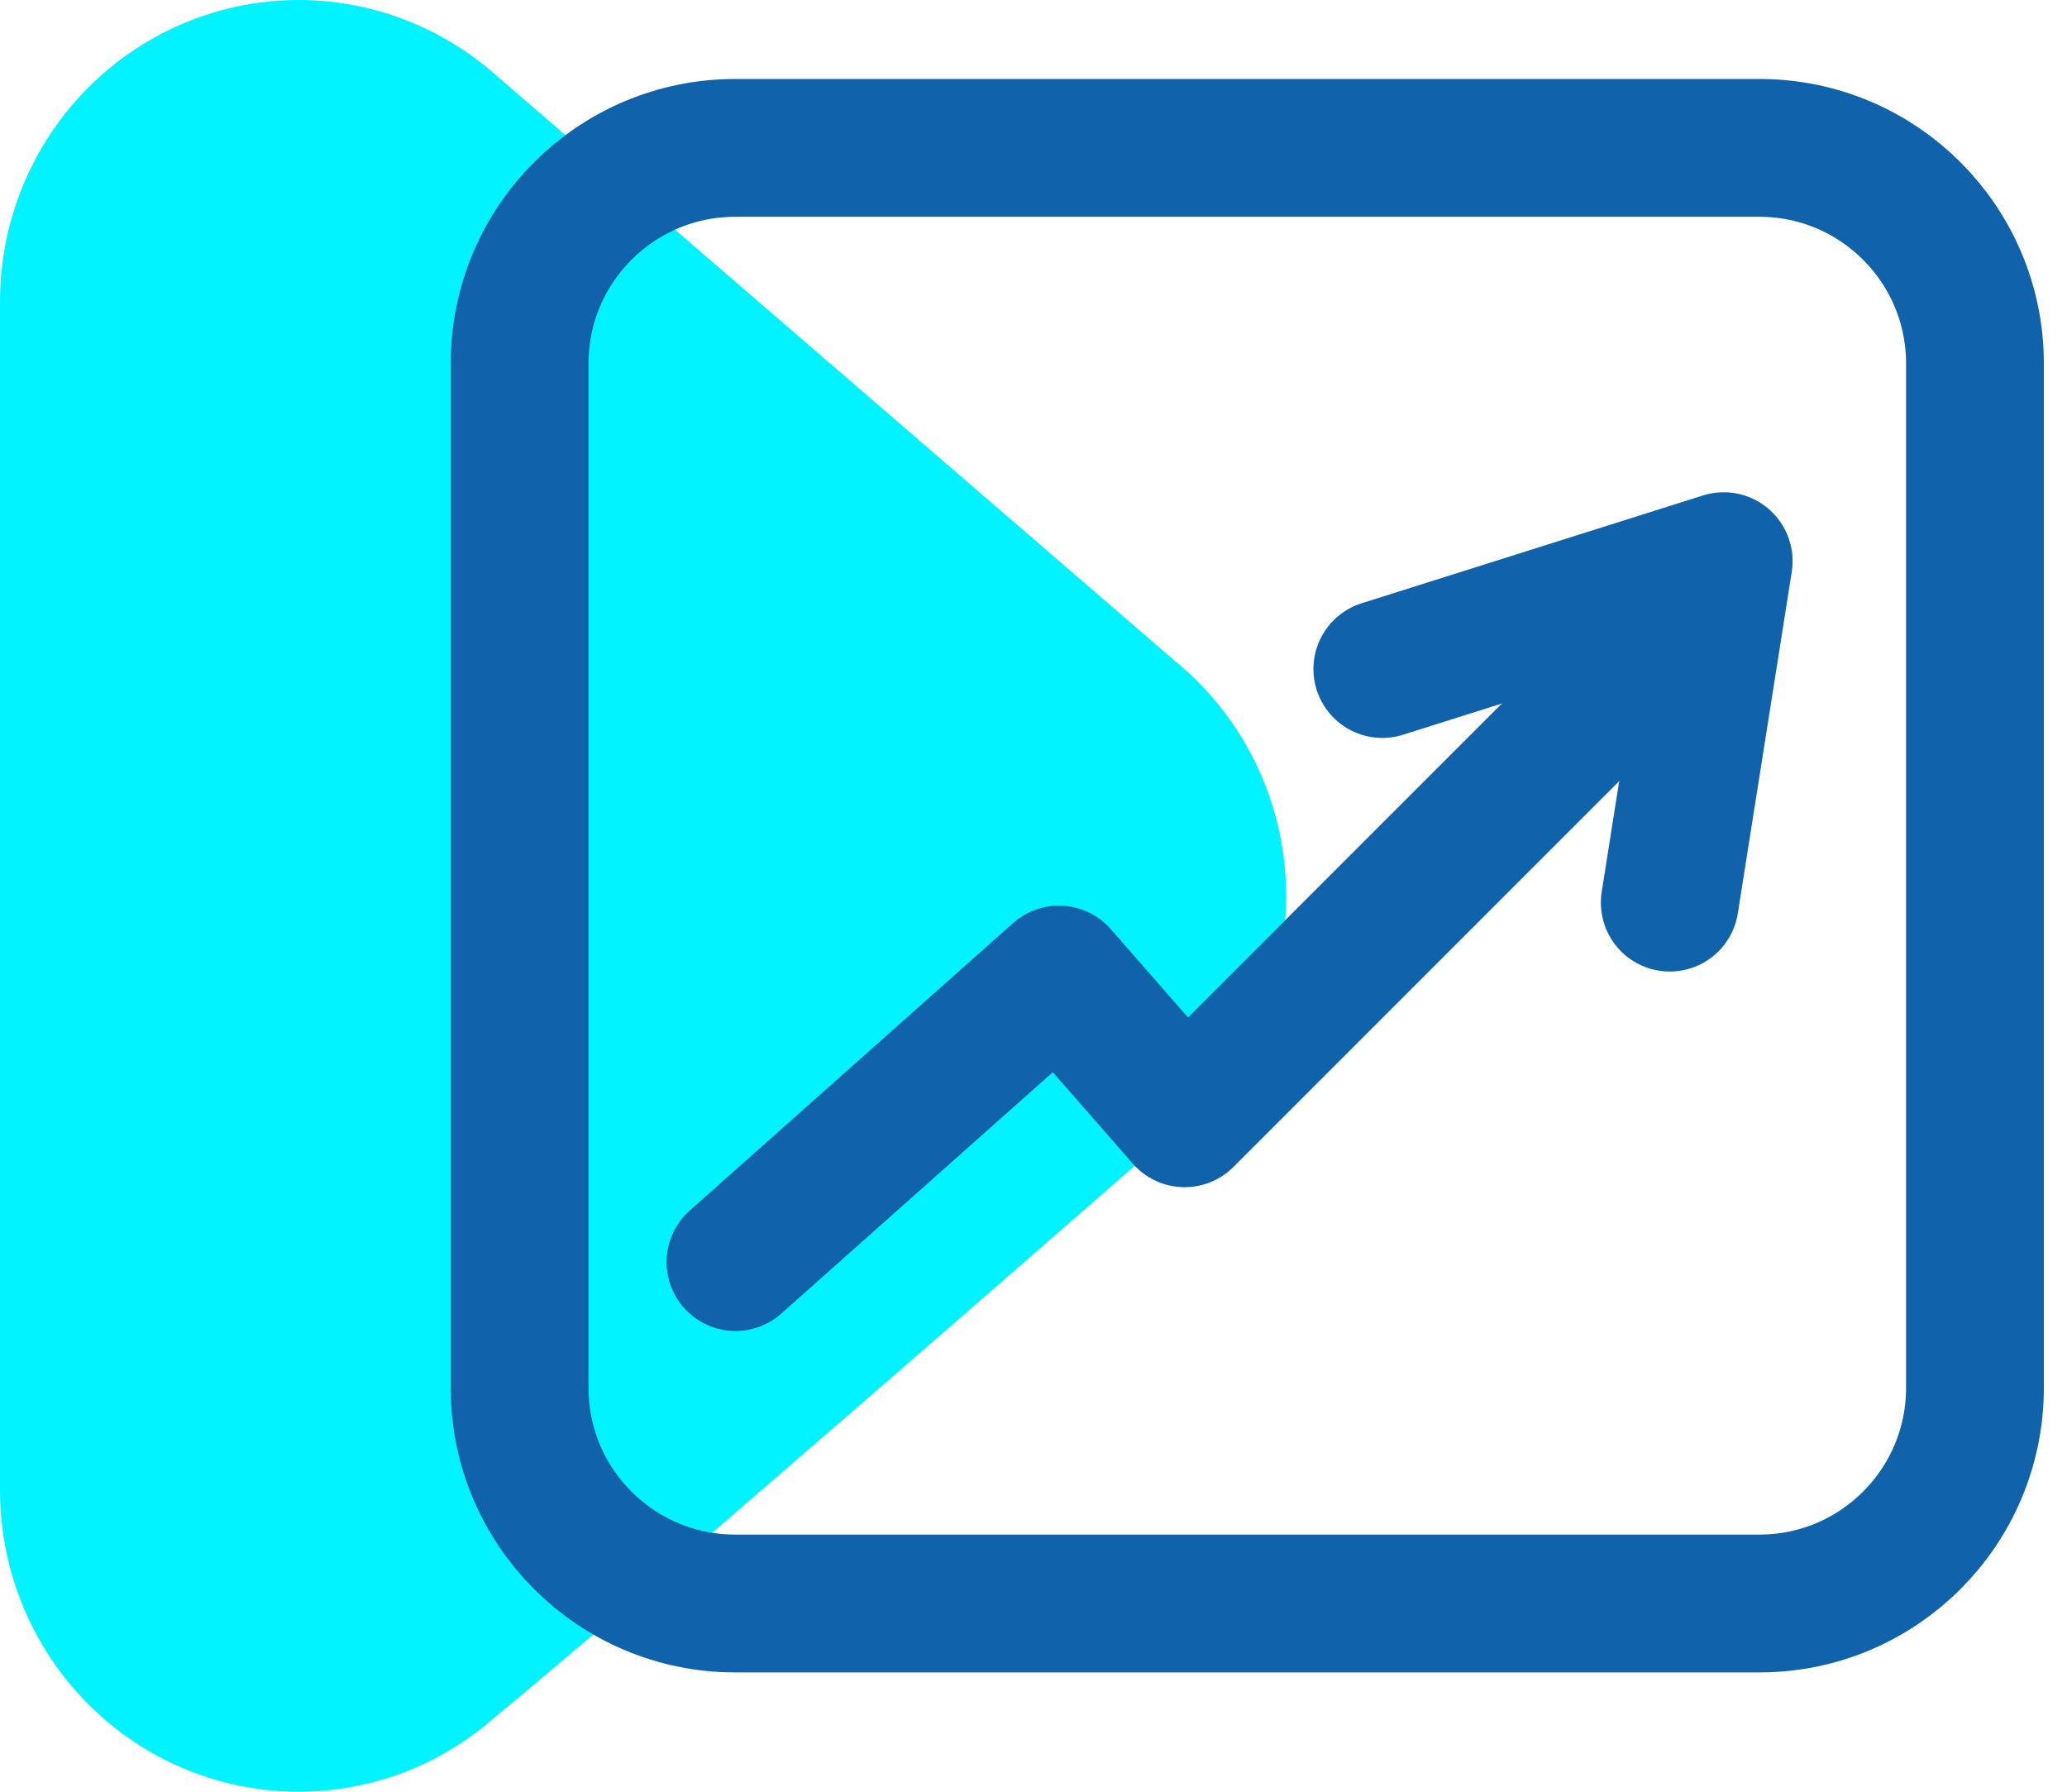
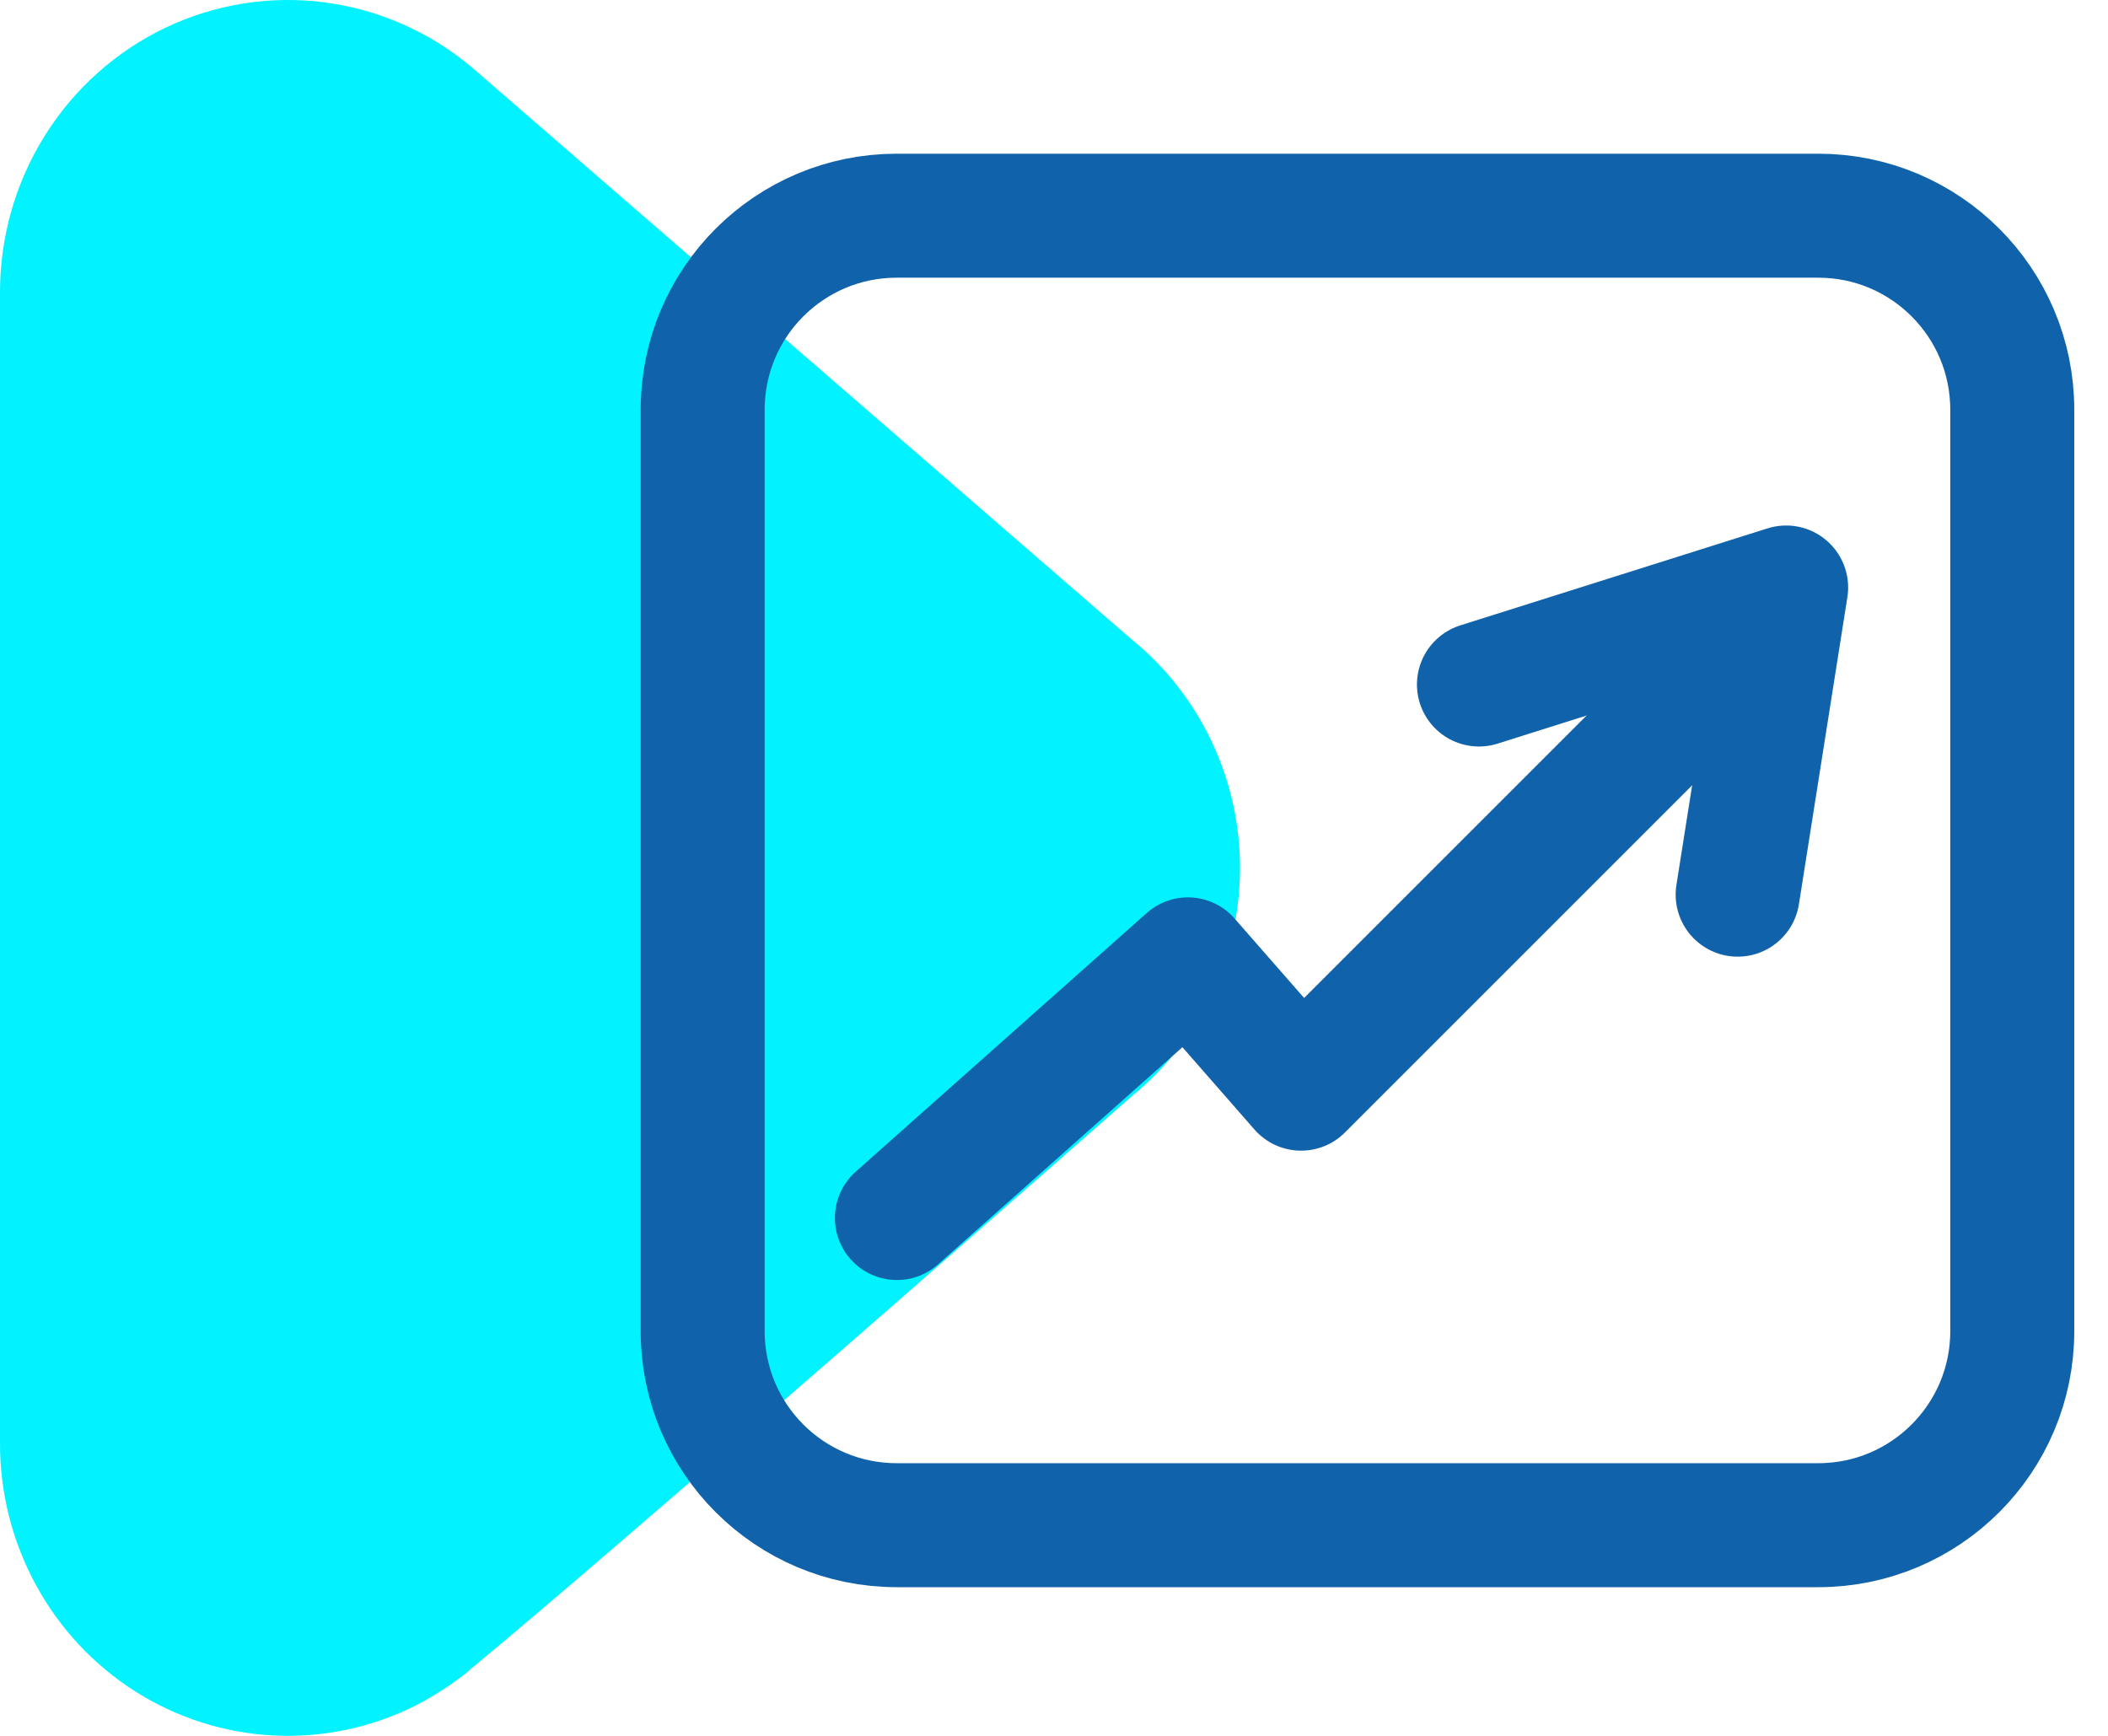
- <svg xmlns="http://www.w3.org/2000/svg" width="45" height="39" viewBox="0 0 45 39" fill="none">
-   <path d="M9.622 0.815L9.966 1.013C8.982 0.387 7.851 0.04 6.689 0.006C5.528 -0.028 4.378 0.253 3.361 0.82C2.343 1.387 1.495 2.219 0.904 3.229C0.313 4.239 0.001 5.39 3.08063e-06 6.564V32.431C-0.001 33.547 0.28 34.643 0.815 35.618C1.351 36.594 2.123 37.415 3.06 38.005C3.997 38.595 5.068 38.935 6.171 38.992C7.274 39.048 8.373 38.82 9.365 38.33C9.801 38.108 10.213 37.84 10.591 37.528C14.09 34.669 25.575 24.611 25.575 24.615C26.348 23.986 26.969 23.187 27.389 22.279C27.809 21.37 28.018 20.377 27.999 19.375C27.98 18.372 27.734 17.387 27.28 16.496C26.826 15.604 26.175 14.83 25.379 14.231L25.575 14.384L10.653 1.512C9.703 0.716 8.547 0.21 7.322 0.052C6.097 -0.105 4.852 0.093 3.735 0.624C2.617 1.155 1.672 1.996 1.011 3.049C0.349 4.102 -0.001 5.324 3.08063e-06 6.571V32.431C6.55596e-05 33.671 0.348 34.886 1.003 35.934C1.659 36.983 2.595 37.823 3.704 38.356C4.812 38.89 6.048 39.096 7.267 38.95C8.487 38.804 9.641 38.312 10.595 37.532" fill="#00F3FF" />
-   <path d="M38.303 3.219H16.006C13.414 3.219 11.312 5.32 11.312 7.913V30.209C11.312 32.801 13.414 34.903 16.006 34.903H38.303C40.895 34.903 42.996 32.801 42.996 30.209V7.913C42.996 5.32 40.895 3.219 38.303 3.219Z" stroke="#1062AA" stroke-width="3" stroke-miterlimit="10" />
-   <path d="M16.012 27.471L23.053 21.212L25.791 24.341L35.961 14.171" stroke="#1062AA" stroke-width="3" stroke-linecap="round" stroke-linejoin="round" />
-   <path d="M30.094 14.562L37.526 12.215L36.352 19.647" stroke="#1062AA" stroke-width="3" stroke-linecap="round" stroke-linejoin="round" />
+ <svg xmlns="http://www.w3.org/2000/svg" width="51" height="42" viewBox="0 0 51 42" fill="none">
+   <path d="M10.31 0.877L10.678 1.09C9.624 0.417 8.412 0.043 7.167 0.007C5.923 -0.03 4.691 0.273 3.601 0.883C2.511 1.494 1.602 2.389 0.968 3.477C0.335 4.565 0.001 5.805 3.30068e-06 7.068V34.926C-0.001 36.127 0.3 37.308 0.874 38.358C1.447 39.408 2.275 40.293 3.279 40.929C4.283 41.564 5.43 41.93 6.612 41.991C7.793 42.052 8.971 41.807 10.033 41.278C10.501 41.04 10.942 40.75 11.348 40.415C15.096 37.336 27.401 26.505 27.401 26.508C28.23 25.831 28.895 24.971 29.345 23.992C29.795 23.014 30.019 21.944 29.999 20.865C29.979 19.785 29.715 18.725 29.228 17.765C28.742 16.805 28.045 15.97 27.192 15.326L27.401 15.49L11.414 1.628C10.396 0.771 9.158 0.226 7.845 0.056C6.532 -0.113 5.199 0.101 4.001 0.672C2.804 1.244 1.792 2.15 1.083 3.284C0.374 4.418 -0.001 5.733 3.30068e-06 7.076V34.926C7.02424e-05 36.261 0.373 37.569 1.075 38.699C1.777 39.828 2.78 40.732 3.968 41.307C5.156 41.882 6.48 42.103 7.786 41.946C9.093 41.789 10.329 41.259 11.352 40.419" fill="#00F3FF" />
+   <path d="M43.99 5.219H21.694C19.102 5.219 17 7.32 17 9.913V32.209C17 34.801 19.102 36.903 21.694 36.903H43.99C46.582 36.903 48.684 34.801 48.684 32.209V9.913C48.684 7.32 46.582 5.219 43.99 5.219Z" stroke="#1062AA" stroke-width="3" stroke-miterlimit="10" />
+   <path d="M21.699 29.471L28.74 23.212L31.478 26.341L41.648 16.171" stroke="#1062AA" stroke-width="3" stroke-linecap="round" stroke-linejoin="round" />
+   <path d="M35.781 16.562L43.213 14.215L42.04 21.647" stroke="#1062AA" stroke-width="3" stroke-linecap="round" stroke-linejoin="round" />
</svg>
